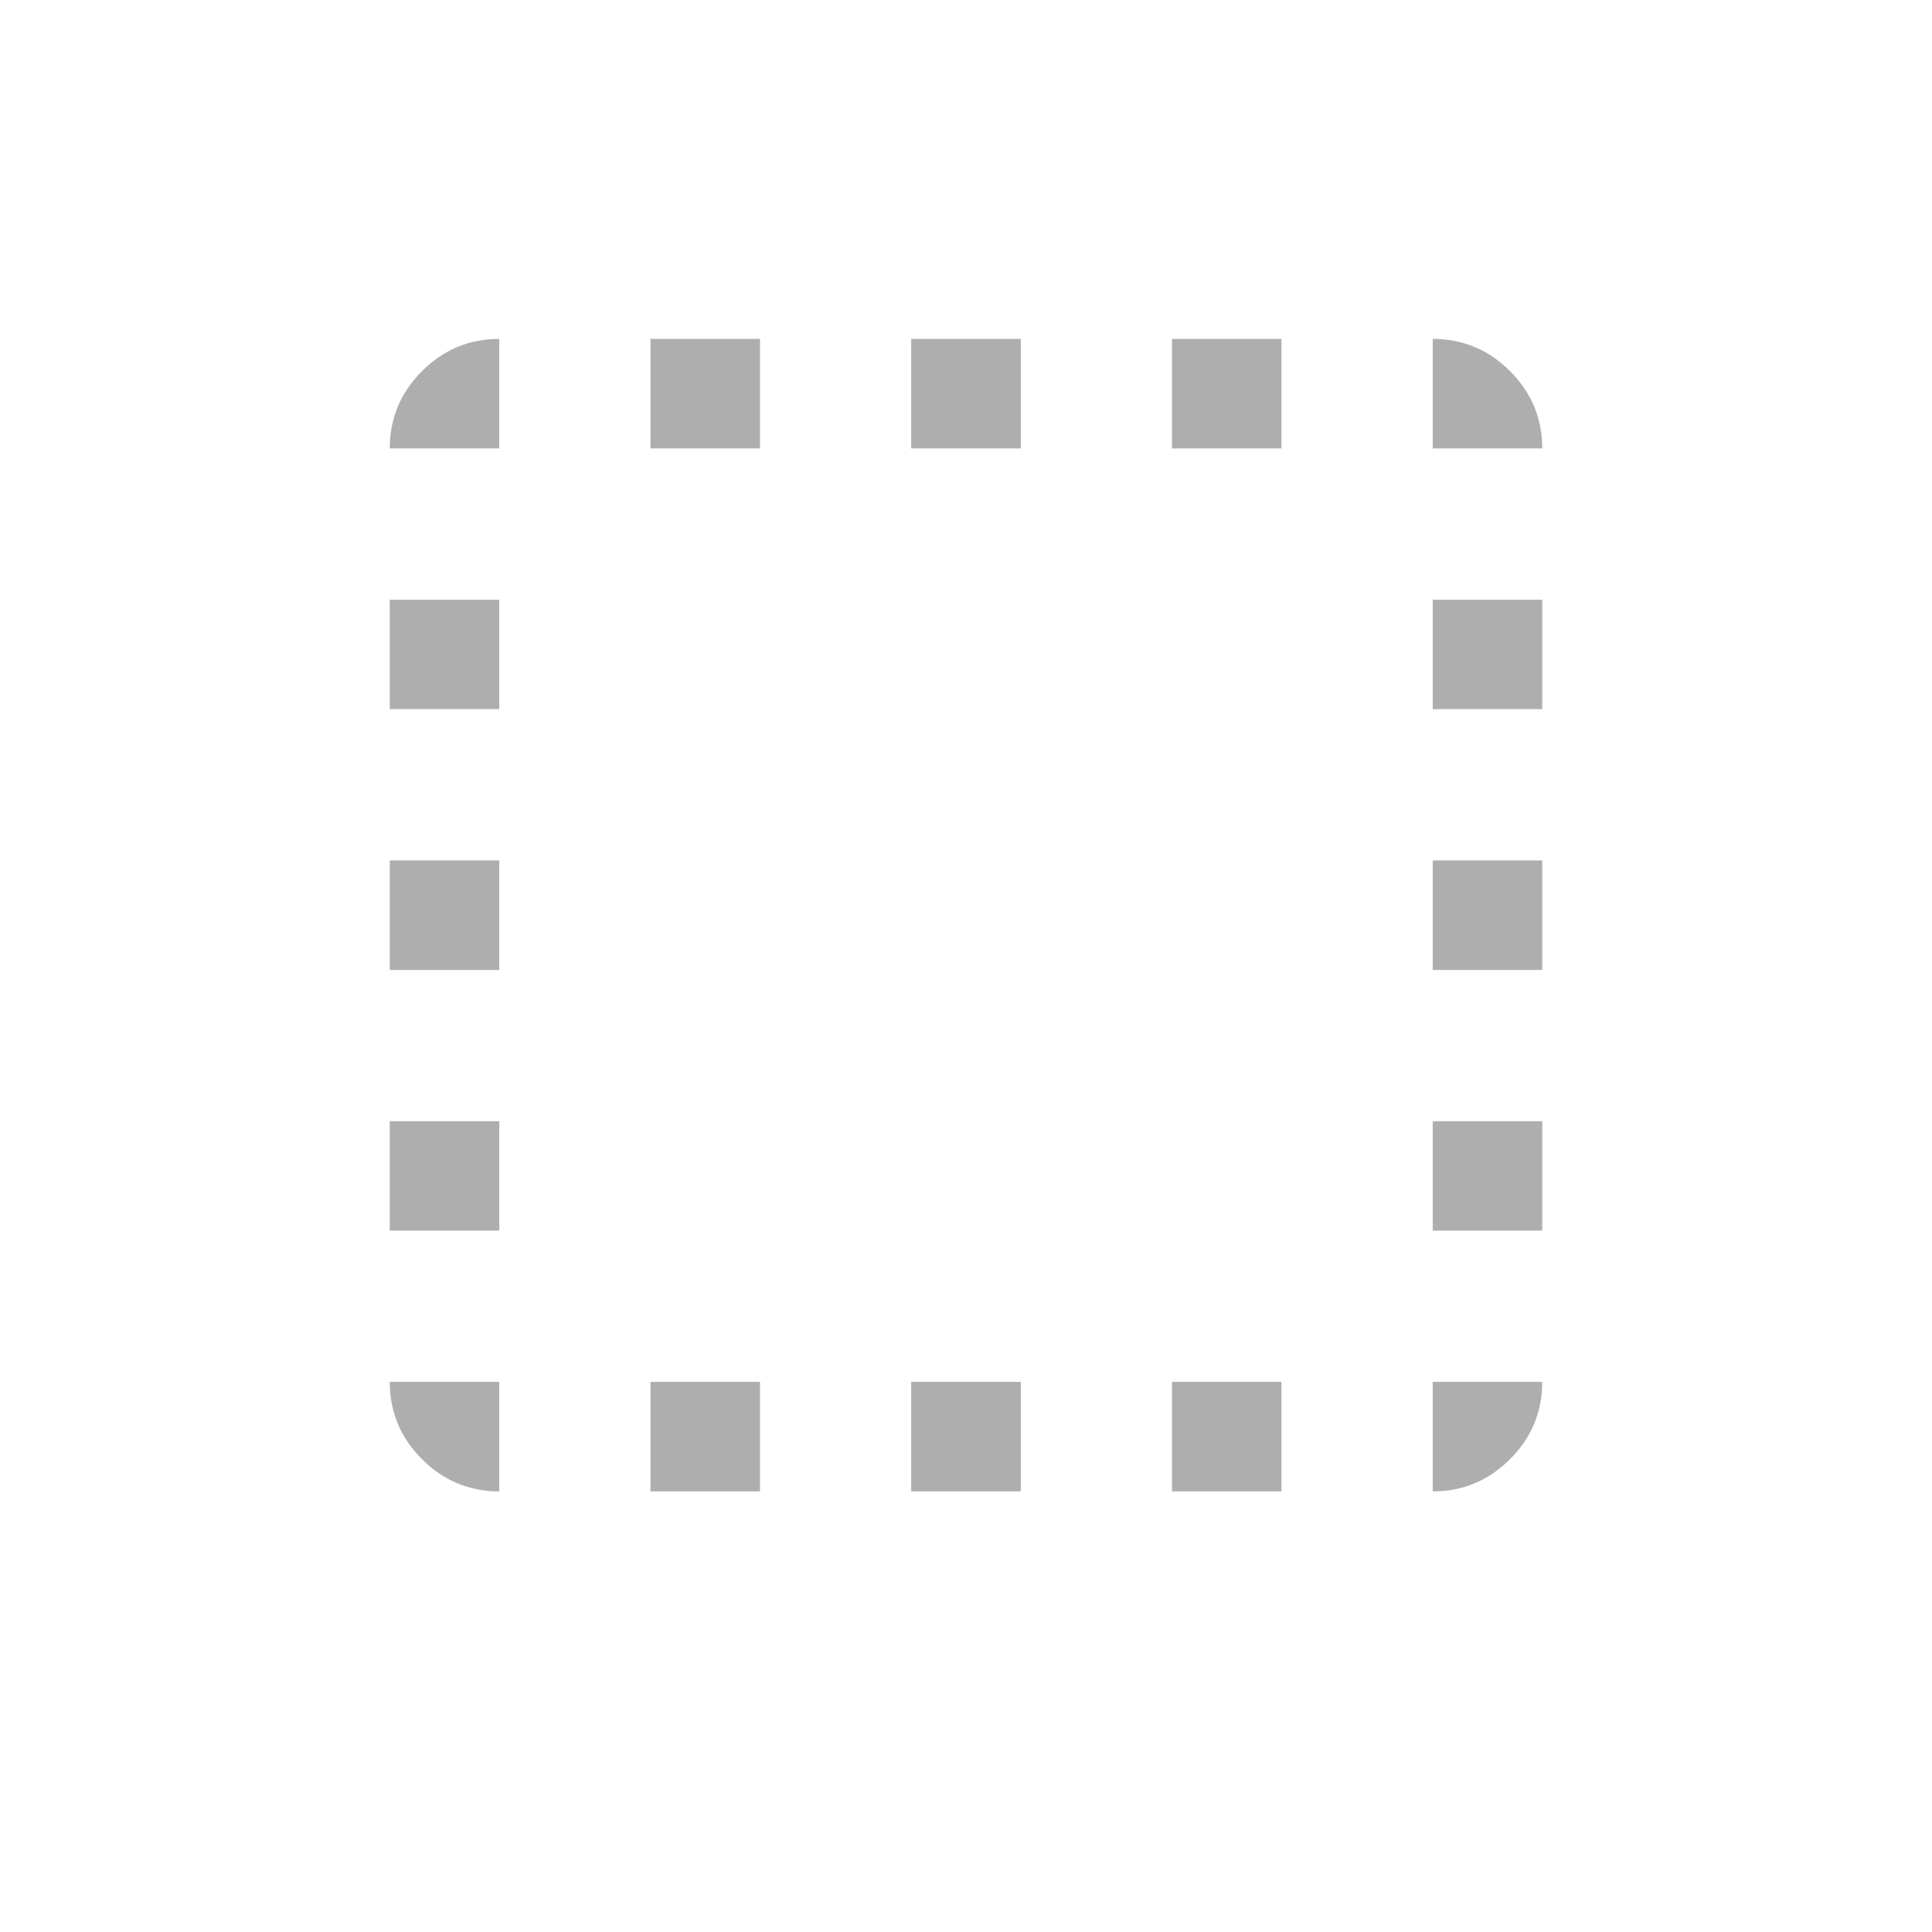
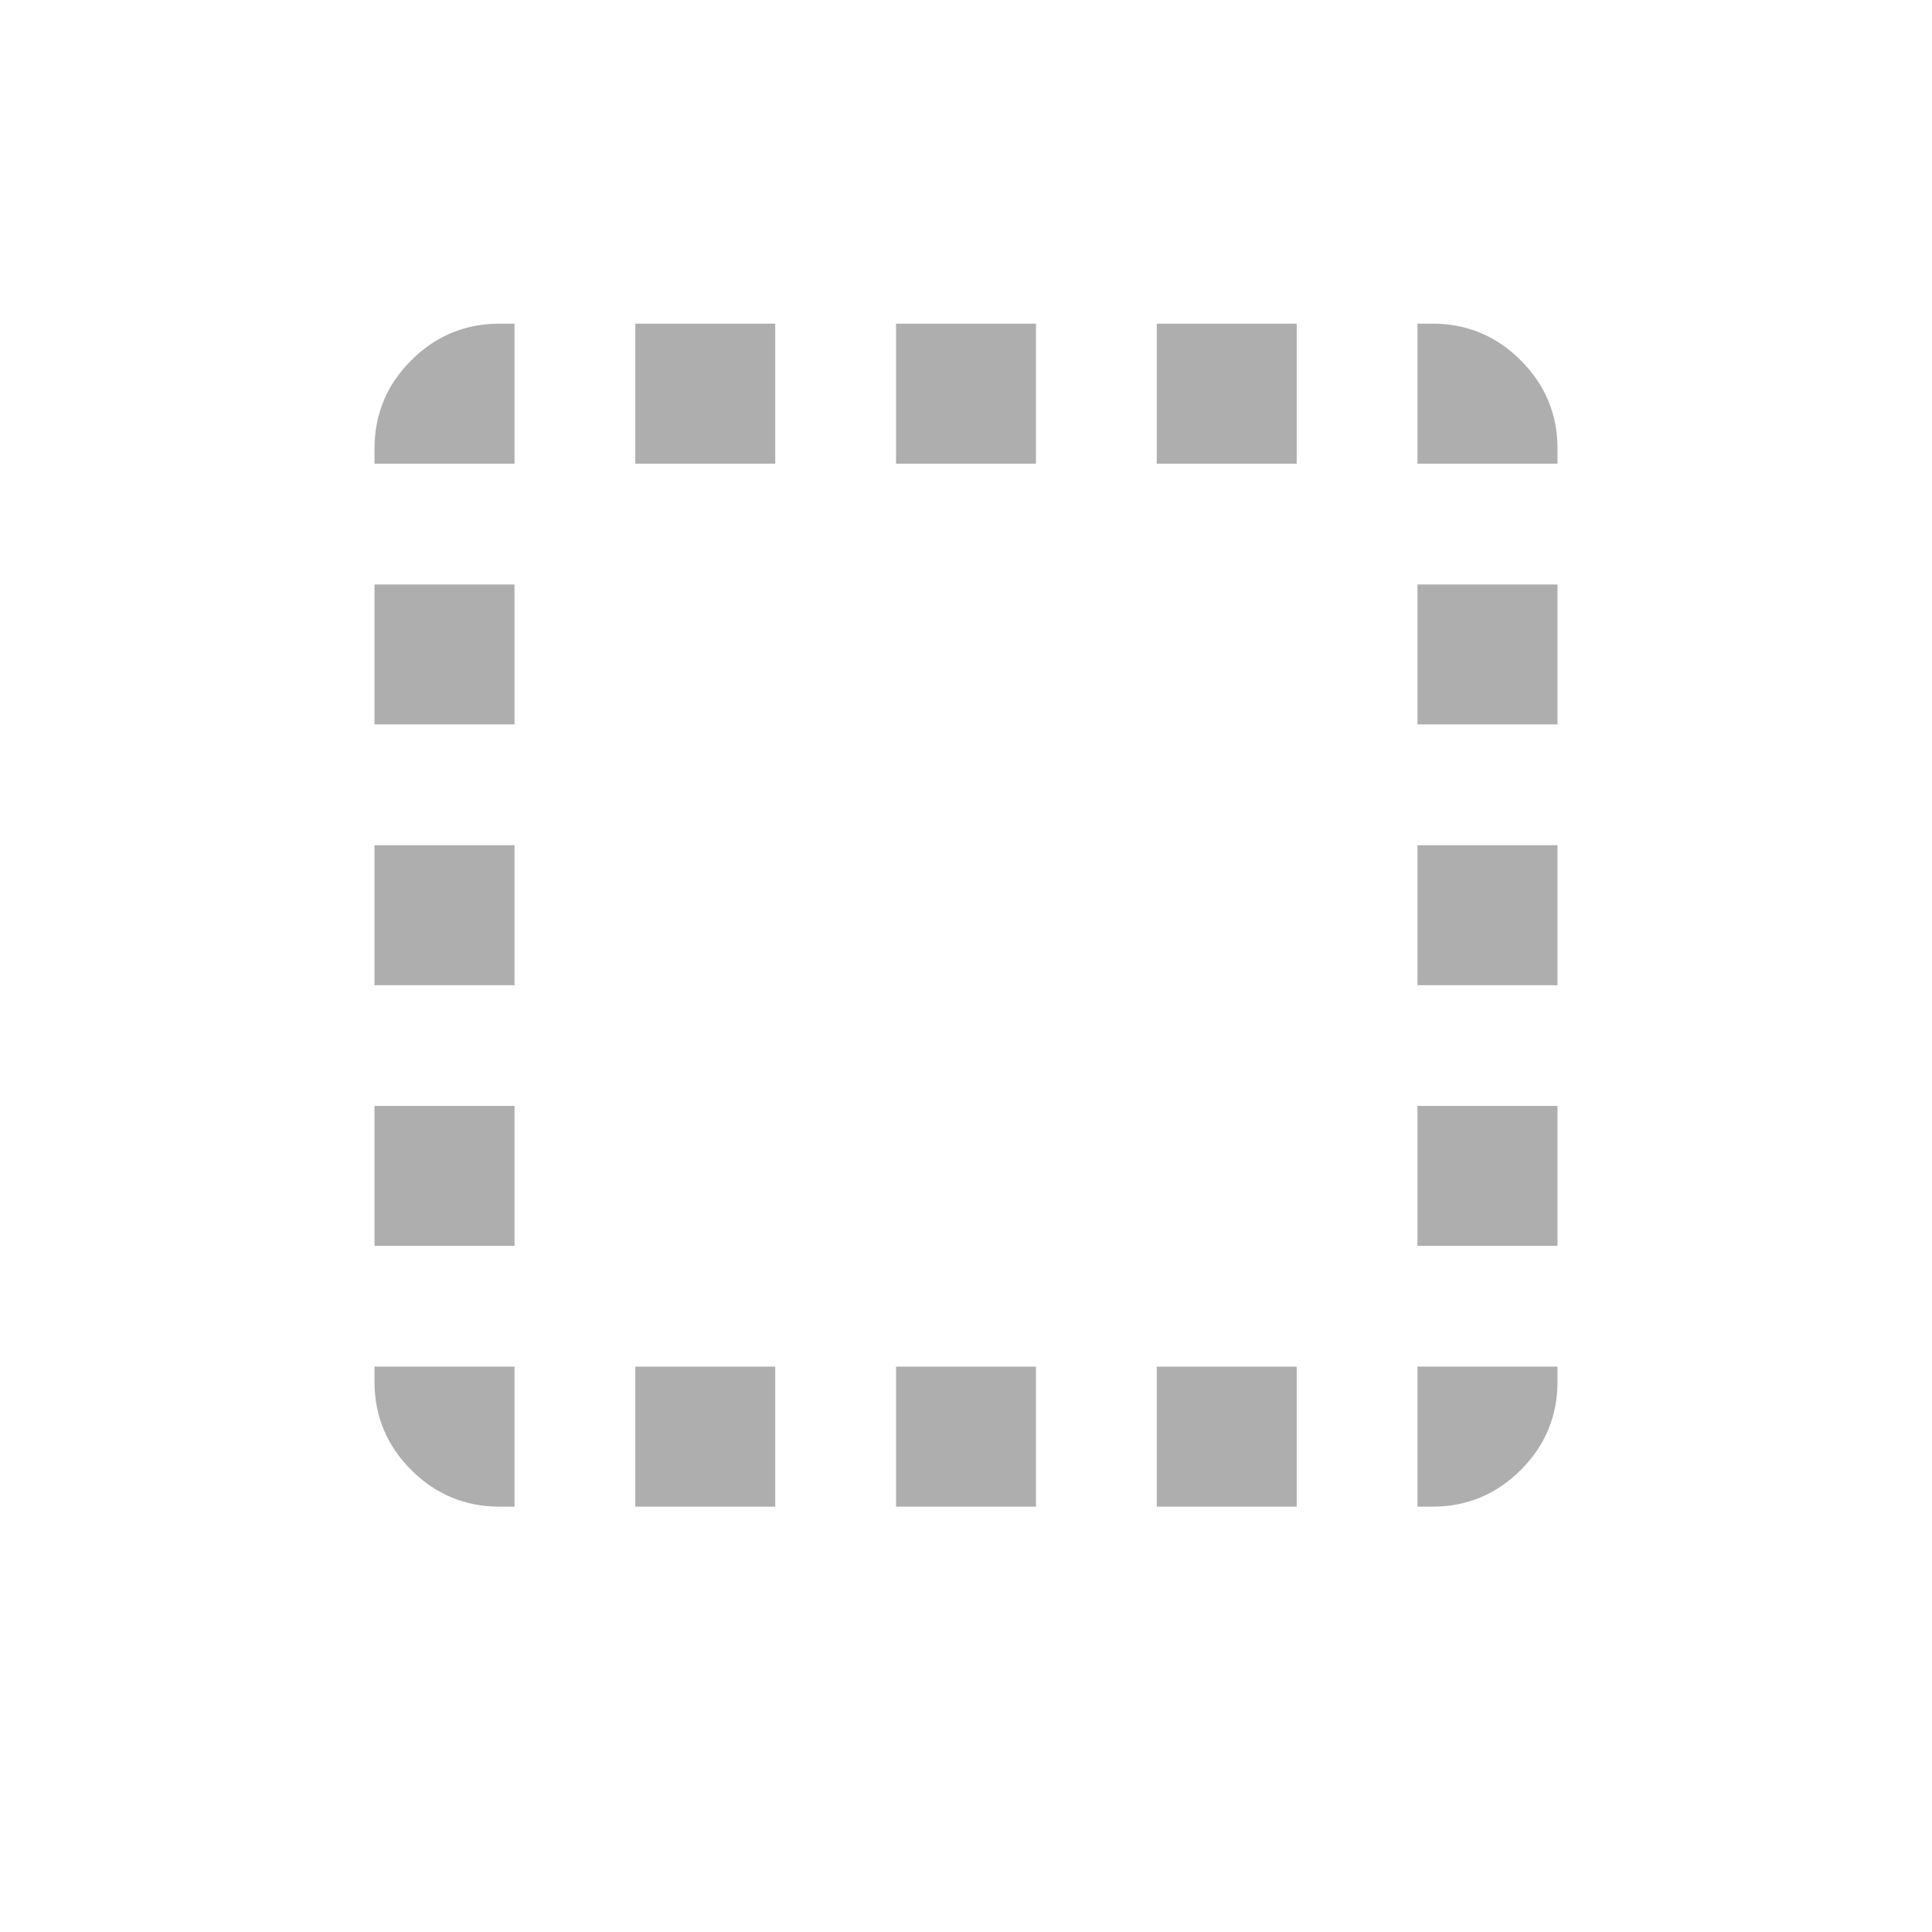
<svg xmlns="http://www.w3.org/2000/svg" width="19" height="19" viewBox="0 0 19 19" fill="none">
-   <mask id="mask0_415_53" style="mask-type:alpha" maskUnits="userSpaceOnUse" x="1" y="1" width="17" height="16">
-     <rect x="1.5" y="1" width="16" height="16" fill="#AEAEAE" />
-   </mask>
-   <g mask="url(#mask0_415_53)">
-     <path d="M4.91 13.59V14.667C4.614 14.667 4.361 14.561 4.15 14.35C3.939 14.139 3.833 13.886 3.833 13.59H4.91ZM3.833 12.102V11.026H4.91V12.102H3.833ZM3.833 9.539V8.462H4.91V9.539H3.833ZM3.833 6.974V5.898H4.91V6.974H3.833ZM4.91 4.41H3.833C3.833 4.114 3.939 3.861 4.15 3.65C4.361 3.439 4.614 3.333 4.91 3.333V4.41ZM6.397 14.667V13.59H7.474V14.667H6.397ZM6.397 4.41V3.333H7.474V4.41H6.397ZM8.961 14.667V13.59H10.039V14.667H8.961ZM8.961 4.41V3.333H10.039V4.41H8.961ZM11.526 14.667V13.59H12.602V14.667H11.526ZM11.526 4.41V3.333H12.602V4.41H11.526ZM14.09 13.59H15.167C15.167 13.886 15.061 14.139 14.85 14.35C14.639 14.561 14.386 14.667 14.09 14.667V13.59ZM14.09 12.102V11.026H15.167V12.102H14.09ZM14.09 9.539V8.462H15.167V9.539H14.09ZM14.09 6.974V5.898H15.167V6.974H14.09ZM14.09 4.41V3.333C14.386 3.333 14.639 3.439 14.85 3.65C15.061 3.861 15.167 4.114 15.167 4.41H14.09Z" fill="#AEAEAE" />
-   </g>
+   <path d="M4.91 3.183C4.574 3.183 4.282 3.305 4.044 3.544C3.805 3.782 3.683 4.074 3.683 4.41V4.56H5.06V3.183H4.91Z" fill="#AEAEAE" />
+   <path d="M7.624 3.183H6.248V4.56H7.624V3.183Z" fill="#AEAEAE" />
+   <path d="M10.188 3.183H8.812V4.56H10.188V3.183Z" fill="#AEAEAE" />
+   <path d="M12.752 3.183H11.376V4.56H12.752V3.183Z" fill="#AEAEAE" />
+   <path d="M14.09 3.183H13.94V4.56H15.317V4.41C15.317 4.074 15.195 3.782 14.956 3.544C14.718 3.305 14.426 3.183 14.09 3.183Z" fill="#AEAEAE" />
+   <path d="M5.06 5.748H3.683V7.124H5.06V5.748Z" fill="#AEAEAE" />
+   <path d="M15.317 5.748H13.94V7.124H15.317V5.748Z" fill="#AEAEAE" />
+   <path d="M5.06 8.312H3.683V9.689H5.06V8.312Z" fill="#AEAEAE" />
+   <path d="M15.317 8.312H13.94V9.689H15.317V8.312Z" fill="#AEAEAE" />
+   <path d="M5.06 10.876H3.683V12.252H5.06V10.876Z" fill="#AEAEAE" />
+   <path d="M15.317 10.876H13.94V12.252H15.317V10.876Z" fill="#AEAEAE" />
+   <path d="M5.06 13.44H3.683V13.59C3.683 13.926 3.805 14.218 4.044 14.456C4.282 14.695 4.574 14.817 4.91 14.817H5.06V13.44Z" fill="#AEAEAE" />
+   <path d="M7.624 13.44H6.248V14.817H7.624V13.44Z" fill="#AEAEAE" />
+   <path d="M10.188 13.44H8.812V14.817H10.188V13.44Z" fill="#AEAEAE" />
+   <path d="M12.752 13.44H11.376V14.817H12.752V13.44Z" fill="#AEAEAE" />
+   <path d="M15.317 13.44H13.94V14.817H14.09C14.426 14.817 14.718 14.695 14.956 14.456C15.195 14.218 15.317 13.926 15.317 13.59V13.44Z" fill="#AEAEAE" />
</svg>
